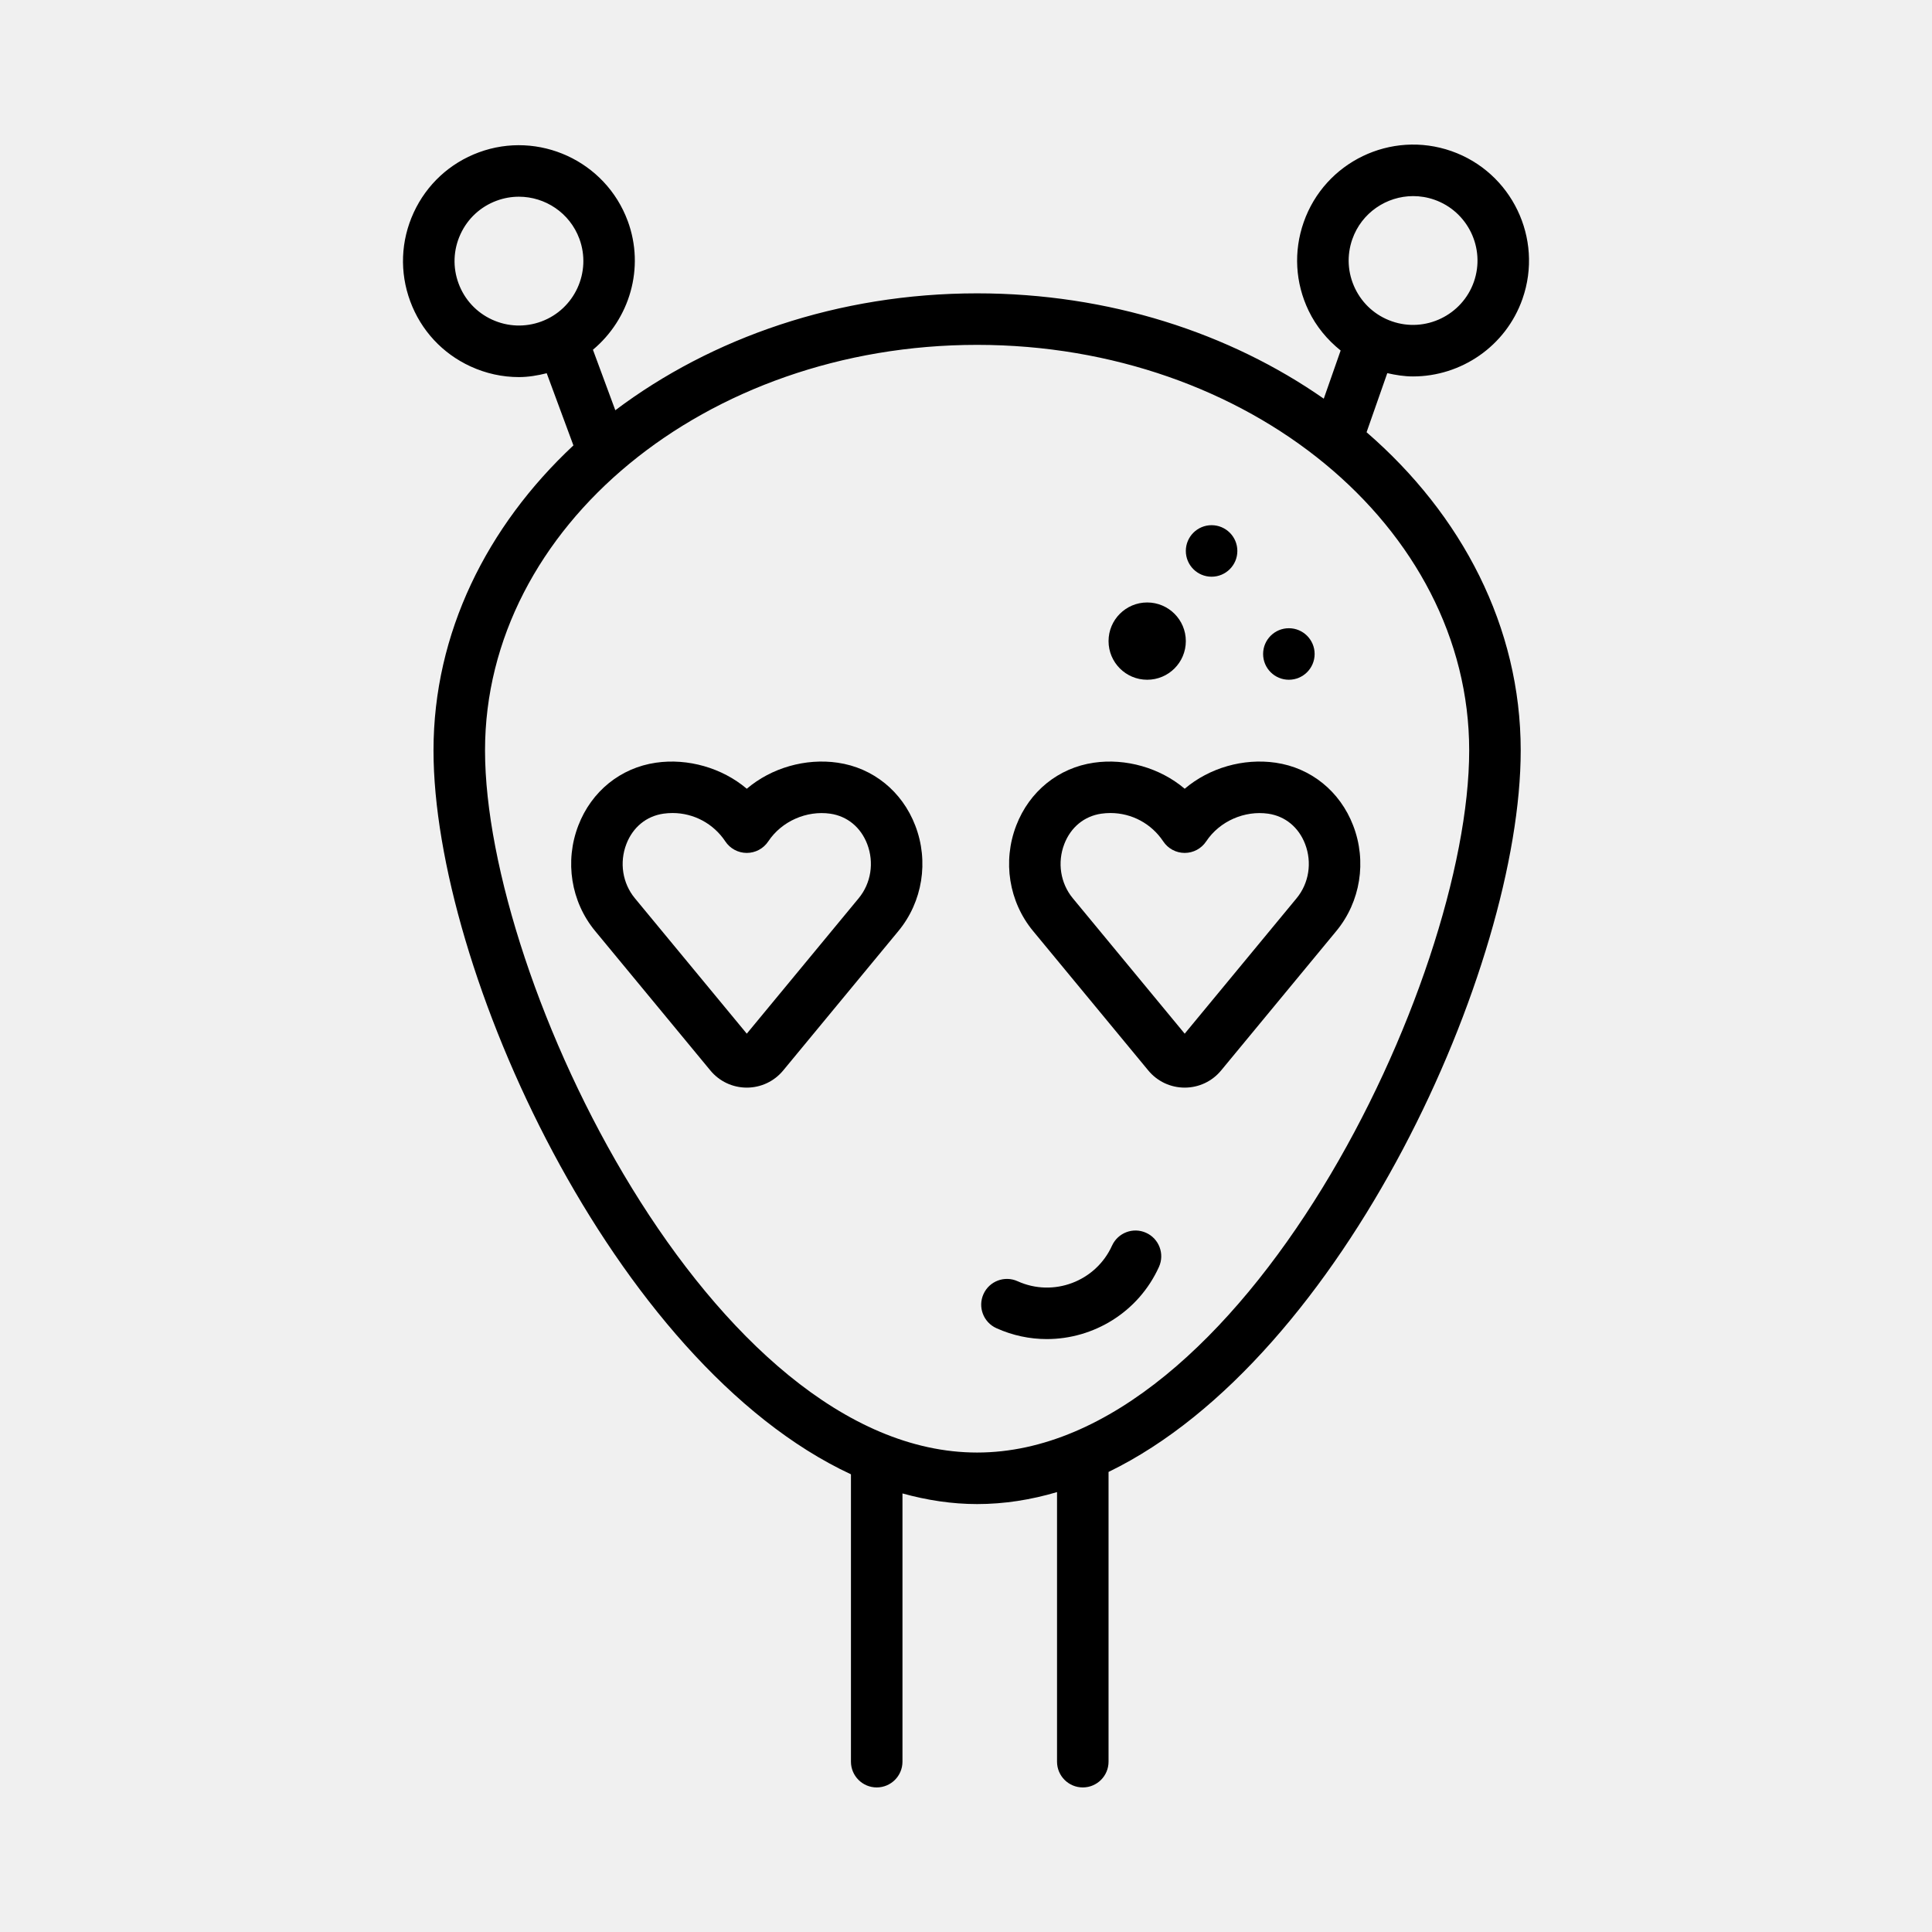
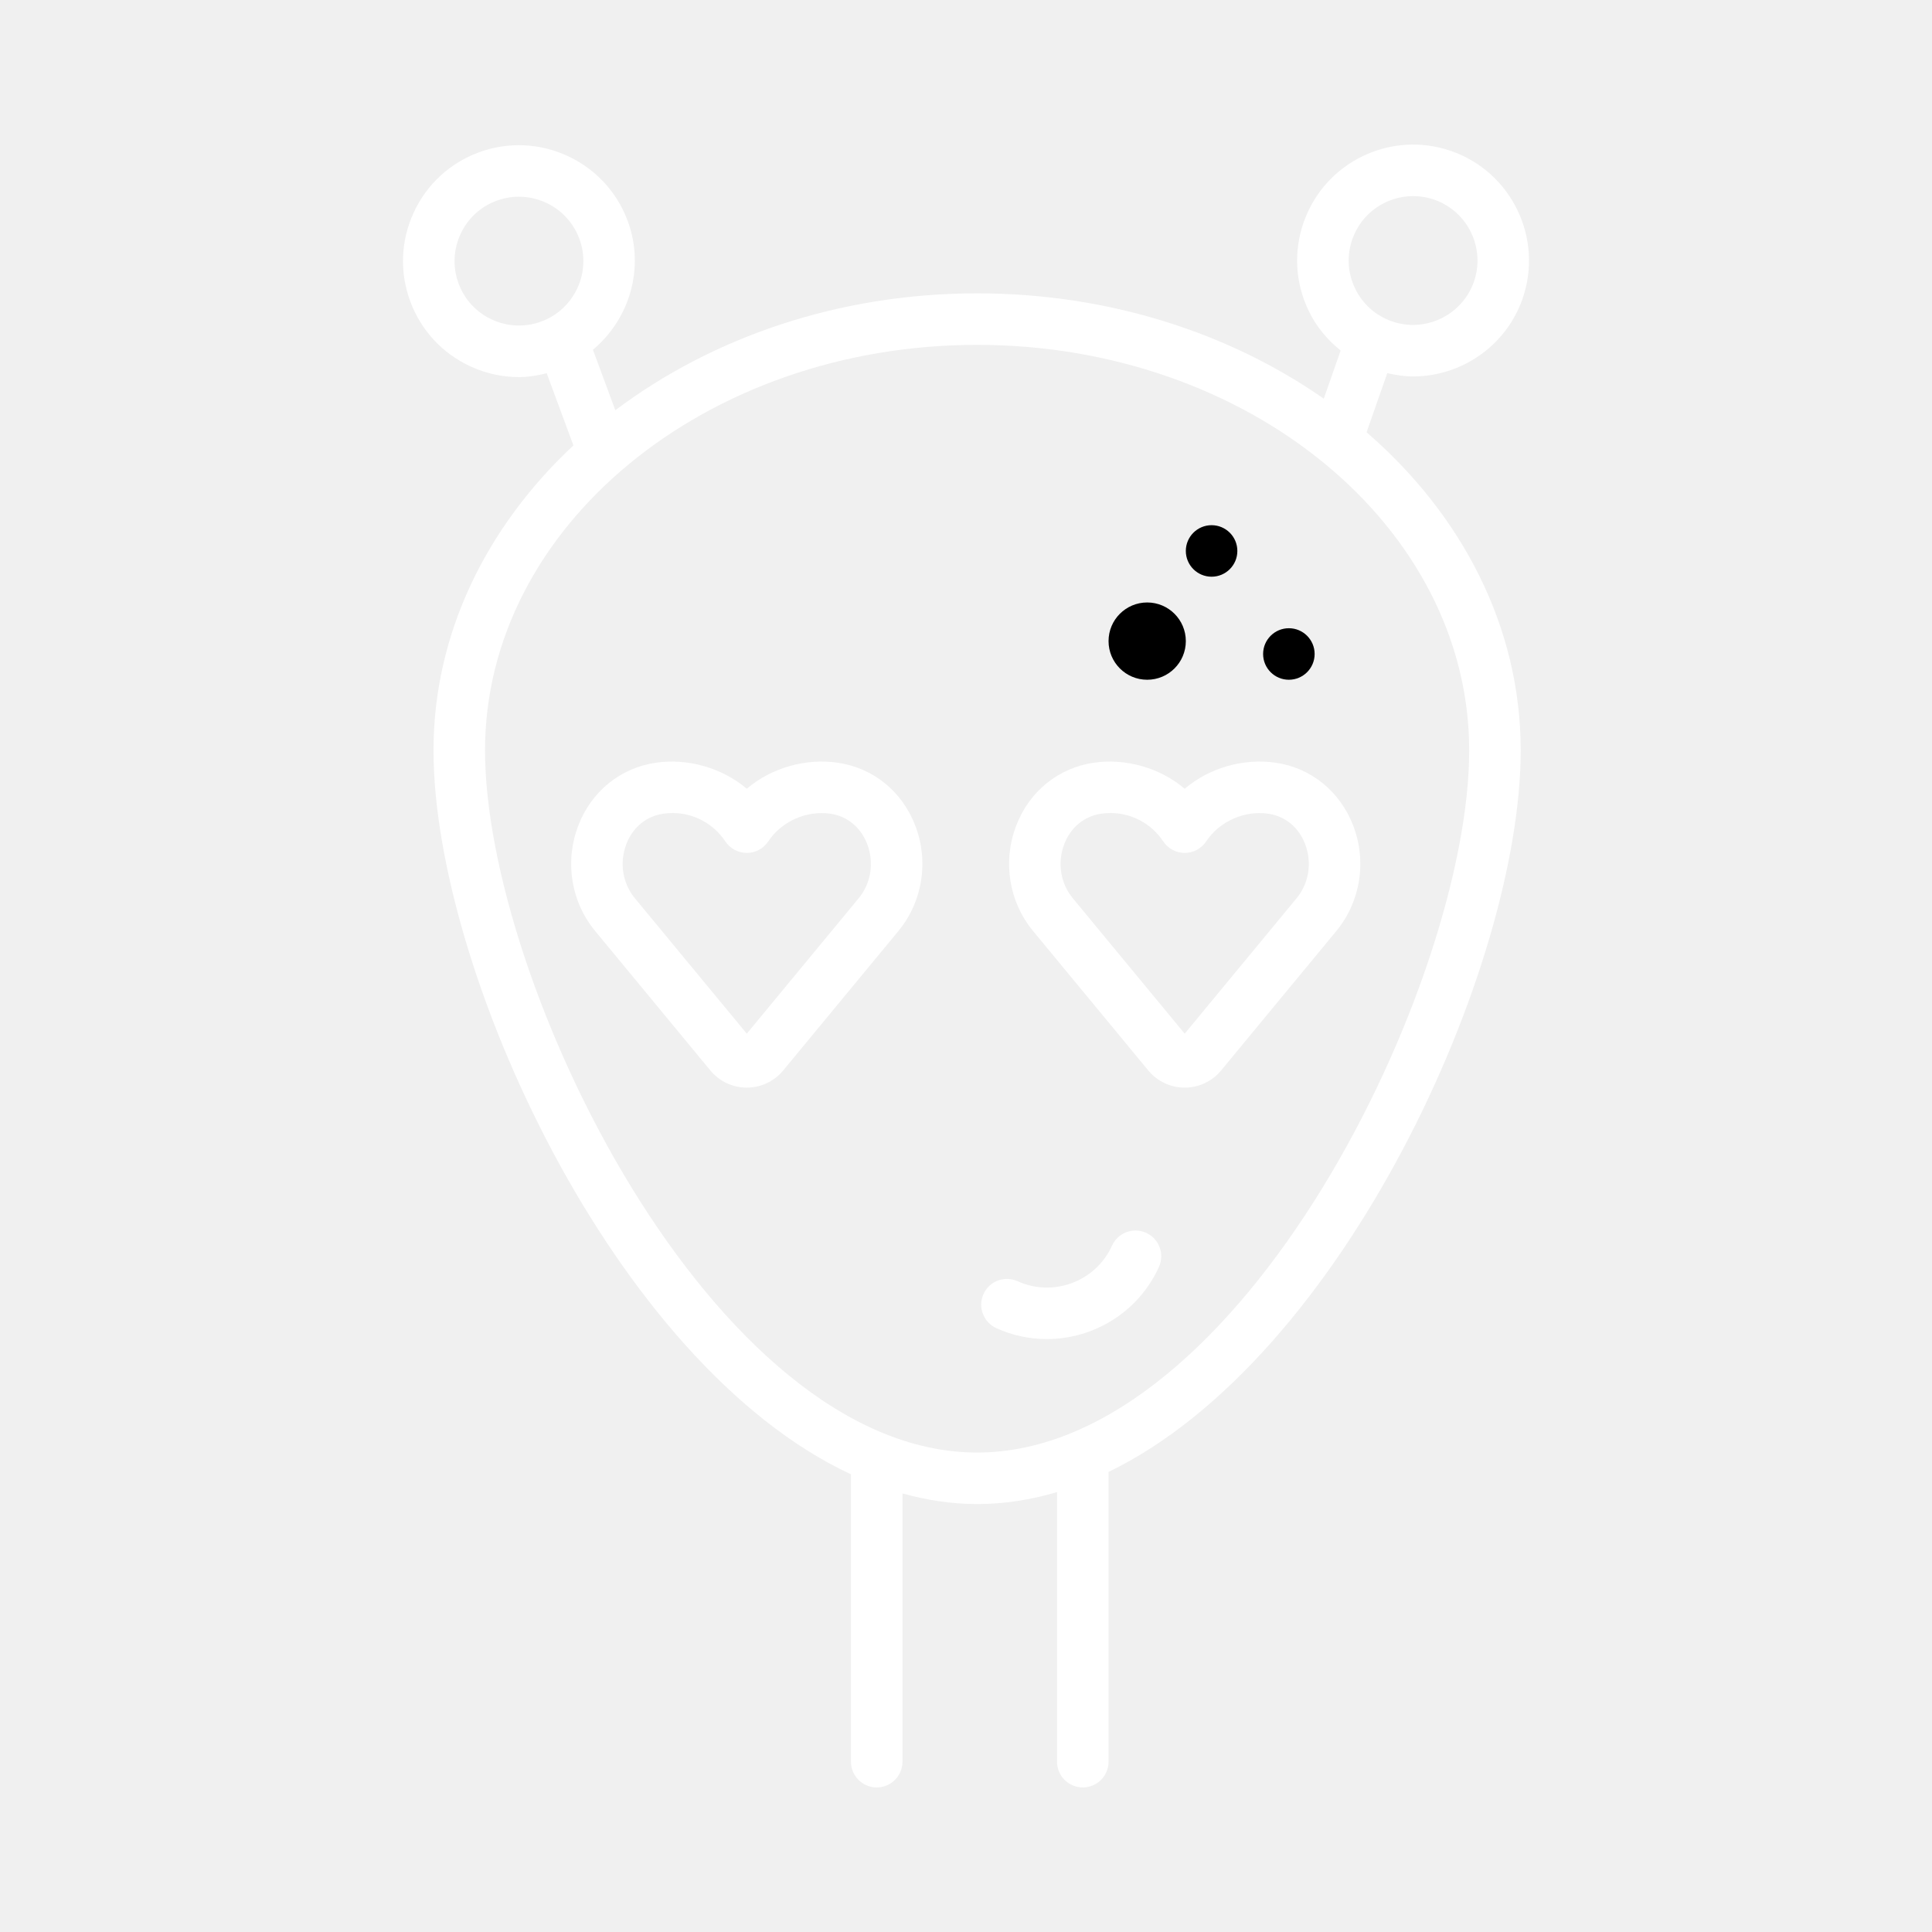
<svg xmlns="http://www.w3.org/2000/svg" id="alien2" enable-background="new 0 0 300 300" height="512" viewBox="0 0 300 300" width="512">
-   <path d="m225.377 23.463c-9.383-3.283-19.656 1.672-22.938 11.035-1.594 4.539-1.32 9.424.766 13.756 1.18 2.457 2.906 4.516 4.969 6.174l-2.62 7.479c-14.622-10.206-33.385-16.356-53.829-16.356-21.583 0-41.238 6.905-56.179 18.152l-3.475-9.394c5.674-4.748 8.105-12.682 5.4-20.008-.004 0-.004 0-.004-.002-3.445-9.309-13.832-14.072-23.125-10.637-4.508 1.668-8.098 4.992-10.109 9.359-2.008 4.369-2.199 9.258-.531 13.766 1.668 4.51 4.992 8.1 9.359 10.109 2.398 1.104 4.953 1.658 7.516 1.658 1.448 0 2.89-.244 4.316-.599l4.146 11.208c-13.456 12.578-21.724 29.154-21.724 47.364 0 33.781 27.895 95.203 64.82 112.403v44.621c0 2.209 1.789 4 4 4s4-1.791 4-4v-41.651c3.795 1.05 7.661 1.651 11.59 1.651 4.211 0 8.354-.659 12.41-1.859v41.859c0 2.209 1.789 4 4 4s4-1.791 4-4v-44.99c36.52-17.718 64-78.502 64-112.034 0-19.202-9.151-36.618-23.934-49.408l3.216-9.178c1.331.305 2.666.512 3.992.512 7.434 0 14.41-4.646 17.004-12.049 0-.002 0-.002 0-.002 3.28-9.369-1.673-19.658-11.036-22.939zm-148.973 26.166c-2.426-1.115-4.273-3.109-5.199-5.617-.926-2.504-.82-5.221.297-7.646 1.113-2.426 3.109-4.273 5.613-5.199 1.141-.422 2.309-.623 3.461-.623 4.066 0 7.895 2.5 9.387 6.531 1.914 5.172-.738 10.938-5.91 12.85-2.504.923-5.227.817-7.649-.296zm151.731 66.898c0 35.898-35.371 109.023-76.41 109.023s-76.41-73.125-76.41-109.023c0-34.725 34.277-62.977 76.41-62.977s76.41 28.253 76.41 62.977zm.73-72.769c-1.828 5.205-7.562 7.955-12.746 6.131-2.523-.883-4.547-2.695-5.707-5.102-1.156-2.408-1.309-5.121-.426-7.641 1.445-4.115 5.32-6.695 9.449-6.695 1.094 0 2.207.18 3.297.562 5.203 1.823 7.953 7.54 6.133 12.745z" />
-   <path d="m177.971 191.432c-2.012-.916-4.379-.02-5.297 1.992-2.52 5.562-9.098 8.047-14.664 5.523-2.016-.914-4.387-.016-5.293 1.994-.91 2.014-.016 4.383 1.996 5.295 2.543 1.15 5.211 1.695 7.836 1.695 7.266 0 14.223-4.17 17.414-11.207.91-2.011.019-4.382-1.992-5.292z" />
-   <path d="m198.076 118.432c-5-.725-10.285.791-14.117 4.045-3.828-3.252-9.172-4.766-14.109-4.045-5.5.799-10.004 4.443-12.047 9.75-2.145 5.562-1.145 11.842 2.613 16.387l17.887 21.65c1.398 1.695 3.461 2.666 5.656 2.666s4.258-.971 5.656-2.666l17.887-21.648c3.758-4.547 4.762-10.826 2.617-16.387-2.043-5.307-6.547-8.953-12.043-9.752zm3.262 21.043-17.379 21.033-17.379-21.033c-1.918-2.322-2.422-5.547-1.316-8.416 1.008-2.609 3.098-4.326 5.742-4.711.461-.066.938-.102 1.422-.102 3.301 0 6.367 1.646 8.199 4.406.738 1.117 1.992 1.789 3.332 1.789s2.59-.67 3.332-1.785c2.105-3.166 5.977-4.828 9.633-4.307 2.637.383 4.727 2.1 5.734 4.711 1.102 2.868.598 6.092-1.32 8.415z" />
-   <path d="m130.076 118.432c-4.992-.725-10.285.791-14.117 4.045-3.828-3.252-9.176-4.766-14.109-4.045-5.5.799-10.004 4.443-12.047 9.75-2.145 5.562-1.145 11.842 2.613 16.387l17.887 21.65c1.398 1.695 3.461 2.666 5.656 2.666s4.258-.971 5.656-2.666l17.887-21.648c3.758-4.547 4.762-10.826 2.617-16.387-2.043-5.307-6.547-8.953-12.043-9.752zm3.262 21.043-17.379 21.033-17.379-21.033c-1.918-2.322-2.422-5.547-1.316-8.416 1.008-2.609 3.098-4.326 5.742-4.711.461-.066.938-.102 1.422-.102 3.301 0 6.367 1.646 8.199 4.406.738 1.117 1.992 1.789 3.332 1.789s2.59-.67 3.332-1.785c2.105-3.166 5.98-4.828 9.633-4.307 2.637.383 4.727 2.1 5.734 4.711 1.102 2.868.598 6.092-1.32 8.415z" />
+   <path d="m225.377 23.463c-9.383-3.283-19.656 1.672-22.938 11.035-1.594 4.539-1.32 9.424.766 13.756 1.18 2.457 2.906 4.516 4.969 6.174l-2.62 7.479c-14.622-10.206-33.385-16.356-53.829-16.356-21.583 0-41.238 6.905-56.179 18.152l-3.475-9.394c5.674-4.748 8.105-12.682 5.4-20.008-.004 0-.004 0-.004-.002-3.445-9.309-13.832-14.072-23.125-10.637-4.508 1.668-8.098 4.992-10.109 9.359-2.008 4.369-2.199 9.258-.531 13.766 1.668 4.51 4.992 8.1 9.359 10.109 2.398 1.104 4.953 1.658 7.516 1.658 1.448 0 2.89-.244 4.316-.599l4.146 11.208c-13.456 12.578-21.724 29.154-21.724 47.364 0 33.781 27.895 95.203 64.82 112.403v44.621c0 2.209 1.789 4 4 4s4-1.791 4-4v-41.651c3.795 1.05 7.661 1.651 11.59 1.651 4.211 0 8.354-.659 12.41-1.859v41.859c0 2.209 1.789 4 4 4s4-1.791 4-4v-44.99c36.52-17.718 64-78.502 64-112.034 0-19.202-9.151-36.618-23.934-49.408l3.216-9.178c1.331.305 2.666.512 3.992.512 7.434 0 14.41-4.646 17.004-12.049 0-.002 0-.002 0-.002 3.28-9.369-1.673-19.658-11.036-22.939zm-148.973 26.166c-2.426-1.115-4.273-3.109-5.199-5.617-.926-2.504-.82-5.221.297-7.646 1.113-2.426 3.109-4.273 5.613-5.199 1.141-.422 2.309-.623 3.461-.623 4.066 0 7.895 2.5 9.387 6.531 1.914 5.172-.738 10.938-5.91 12.85-2.504.923-5.227.817-7.649-.296zm151.731 66.898c0 35.898-35.371 109.023-76.41 109.023s-76.41-73.125-76.41-109.023c0-34.725 34.277-62.977 76.41-62.977s76.41 28.253 76.41 62.977zm.73-72.769c-1.828 5.205-7.562 7.955-12.746 6.131-2.523-.883-4.547-2.695-5.707-5.102-1.156-2.408-1.309-5.121-.426-7.641 1.445-4.115 5.32-6.695 9.449-6.695 1.094 0 2.207.18 3.297.562 5.203 1.823 7.953 7.54 6.133 12.745z" fill="#FFF" />
+   <path d="m177.971 191.432c-2.012-.916-4.379-.02-5.297 1.992-2.52 5.562-9.098 8.047-14.664 5.523-2.016-.914-4.387-.016-5.293 1.994-.91 2.014-.016 4.383 1.996 5.295 2.543 1.15 5.211 1.695 7.836 1.695 7.266 0 14.223-4.17 17.414-11.207.91-2.011.019-4.382-1.992-5.292z" fill="#FFF" />
+   <path d="m198.076 118.432c-5-.725-10.285.791-14.117 4.045-3.828-3.252-9.172-4.766-14.109-4.045-5.5.799-10.004 4.443-12.047 9.75-2.145 5.562-1.145 11.842 2.613 16.387l17.887 21.65c1.398 1.695 3.461 2.666 5.656 2.666s4.258-.971 5.656-2.666l17.887-21.648c3.758-4.547 4.762-10.826 2.617-16.387-2.043-5.307-6.547-8.953-12.043-9.752zm3.262 21.043-17.379 21.033-17.379-21.033c-1.918-2.322-2.422-5.547-1.316-8.416 1.008-2.609 3.098-4.326 5.742-4.711.461-.066.938-.102 1.422-.102 3.301 0 6.367 1.646 8.199 4.406.738 1.117 1.992 1.789 3.332 1.789s2.59-.67 3.332-1.785c2.105-3.166 5.977-4.828 9.633-4.307 2.637.383 4.727 2.1 5.734 4.711 1.102 2.868.598 6.092-1.32 8.415z" fill="#FFF" />
+   <path d="m130.076 118.432c-4.992-.725-10.285.791-14.117 4.045-3.828-3.252-9.176-4.766-14.109-4.045-5.5.799-10.004 4.443-12.047 9.75-2.145 5.562-1.145 11.842 2.613 16.387l17.887 21.65c1.398 1.695 3.461 2.666 5.656 2.666s4.258-.971 5.656-2.666l17.887-21.648c3.758-4.547 4.762-10.826 2.617-16.387-2.043-5.307-6.547-8.953-12.043-9.752zm3.262 21.043-17.379 21.033-17.379-21.033c-1.918-2.322-2.422-5.547-1.316-8.416 1.008-2.609 3.098-4.326 5.742-4.711.461-.066.938-.102 1.422-.102 3.301 0 6.367 1.646 8.199 4.406.738 1.117 1.992 1.789 3.332 1.789s2.59-.67 3.332-1.785c2.105-3.166 5.98-4.828 9.633-4.307 2.637.383 4.727 2.1 5.734 4.711 1.102 2.868.598 6.092-1.32 8.415z" fill="#FFF" />
  <circle cx="178.135" cy="99.551" r="6" />
  <circle cx="200.135" cy="101.551" r="4" />
  <circle cx="188.135" cy="85.551" r="4" />
</svg>
